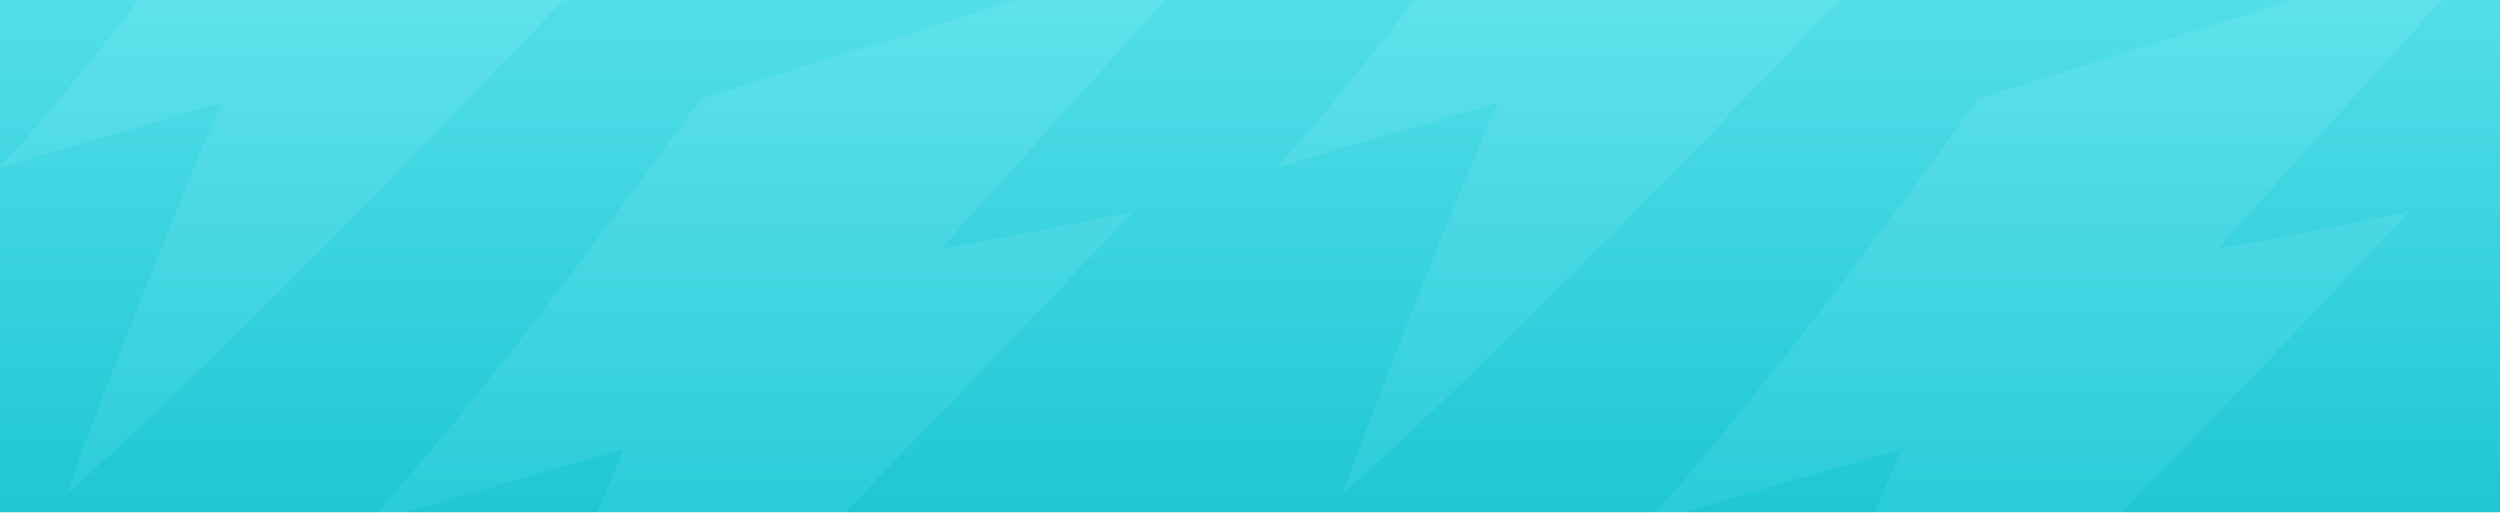
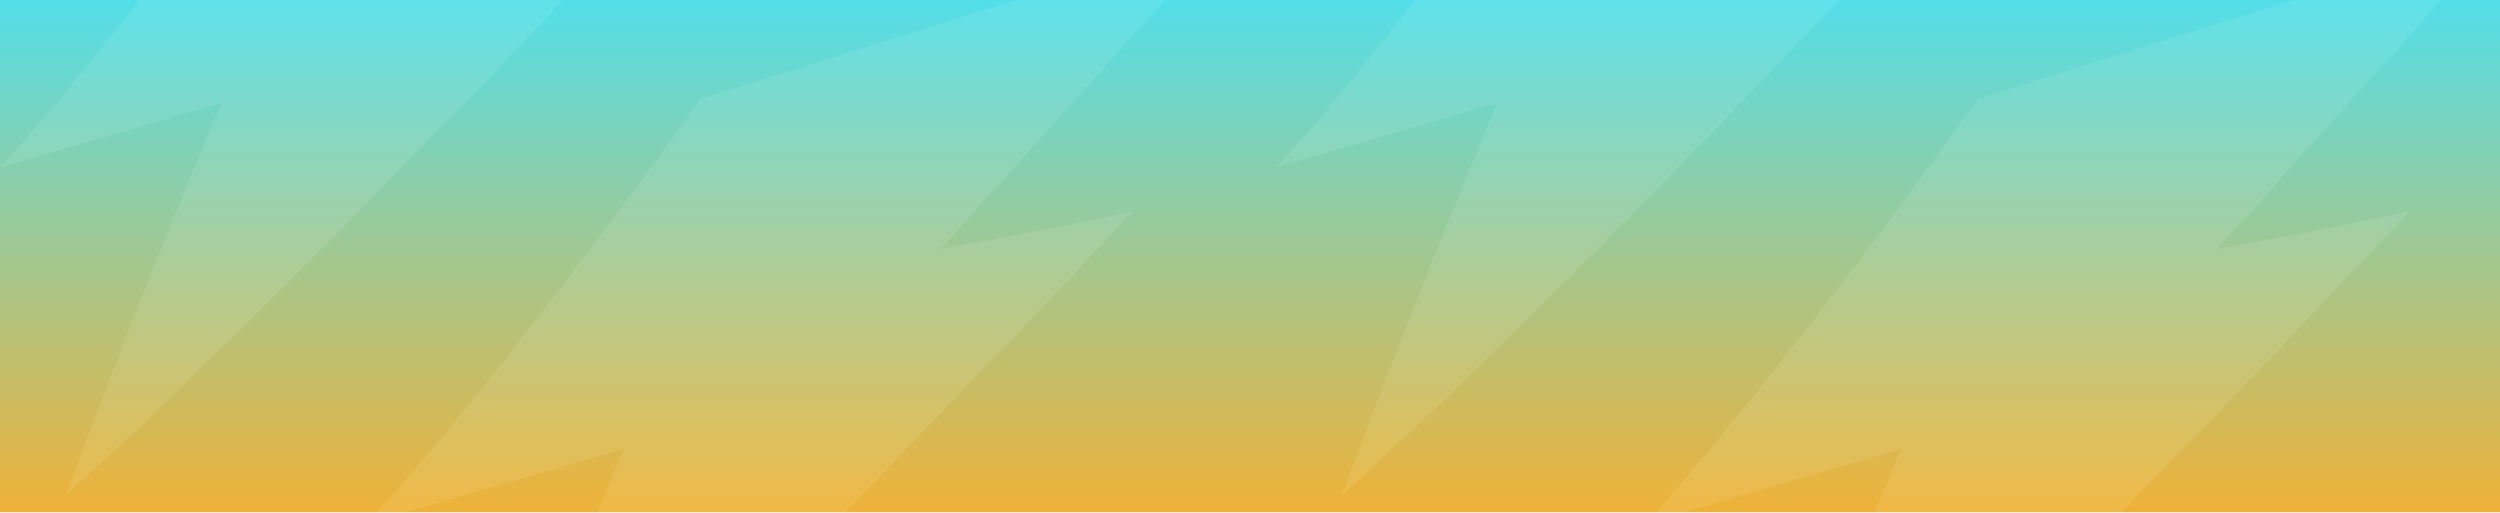
<svg xmlns="http://www.w3.org/2000/svg" width="1152" height="236" fill="none" viewBox="0 0 1152 236">
  <g clip-path="url(#clip0)">
    <rect width="1152" height="236" fill="url(#paint0_linear)" />
    <g style="mix-blend-mode:soft-light" opacity=".2">
      <path fill="#fff" d="M0 77.165C0 77.165 43.139 32.398 132.443 -91.773L340 -157L227.798 -32.223C249.793 -35.986 275.29 -40.843 304.017 -47.096C304.017 -47.096 131.52 137.963 30.377 228C57.907 153.78 83.439 91.197 101.933 47.507C77.165 54.743 44.109 64.368 0 77.165Z" />
    </g>
    <g style="mix-blend-mode:soft-light" opacity=".2">
      <path fill="#fff" d="M588 77.165C588 77.165 631.139 32.398 720.443 -91.773L928 -157L815.798 -32.223C837.793 -35.986 863.29 -40.843 892.017 -47.096C892.017 -47.096 719.52 137.963 618.377 228C645.908 153.78 671.439 91.197 689.933 47.507C665.165 54.743 632.109 64.368 588 77.165Z" />
    </g>
    <g style="mix-blend-mode:soft-light" opacity=".2">
      <path fill="#fff" d="M169 241.267C169 241.267 219.118 189.407 322.868 45.561L564 -30L433.648 114.547C459.201 110.187 488.822 104.561 522.196 97.317C522.196 97.317 321.796 311.697 204.291 416C236.275 330.02 265.937 257.522 287.422 206.91C258.648 215.292 220.244 226.442 169 241.267Z" />
    </g>
    <g style="mix-blend-mode:soft-light" opacity=".2">
      <path fill="#fff" d="M758 241.267C758 241.267 807.991 189.407 911.479 45.561L1152 -30L1021.98 114.547C1047.47 110.187 1077.01 104.561 1110.3 97.317C1110.3 97.317 910.409 311.697 793.202 416C825.105 330.02 854.692 257.522 876.122 206.91C847.421 215.292 809.115 226.442 758 241.267Z" />
    </g>
  </g>
  <defs>
    <linearGradient id="paint0_linear" x1="576" x2="576" y1="0" y2="236" gradientUnits="userSpaceOnUse">
      <stop stop-color="#53DEE9" />
-       <stop offset="1" stop-color="#1FC7D4" />
+       <stop offset="1" stop-color="#efb239" />
    </linearGradient>
    <clipPath id="clip0">
      <rect width="1152" height="236" fill="#fff" />
    </clipPath>
  </defs>
</svg>
